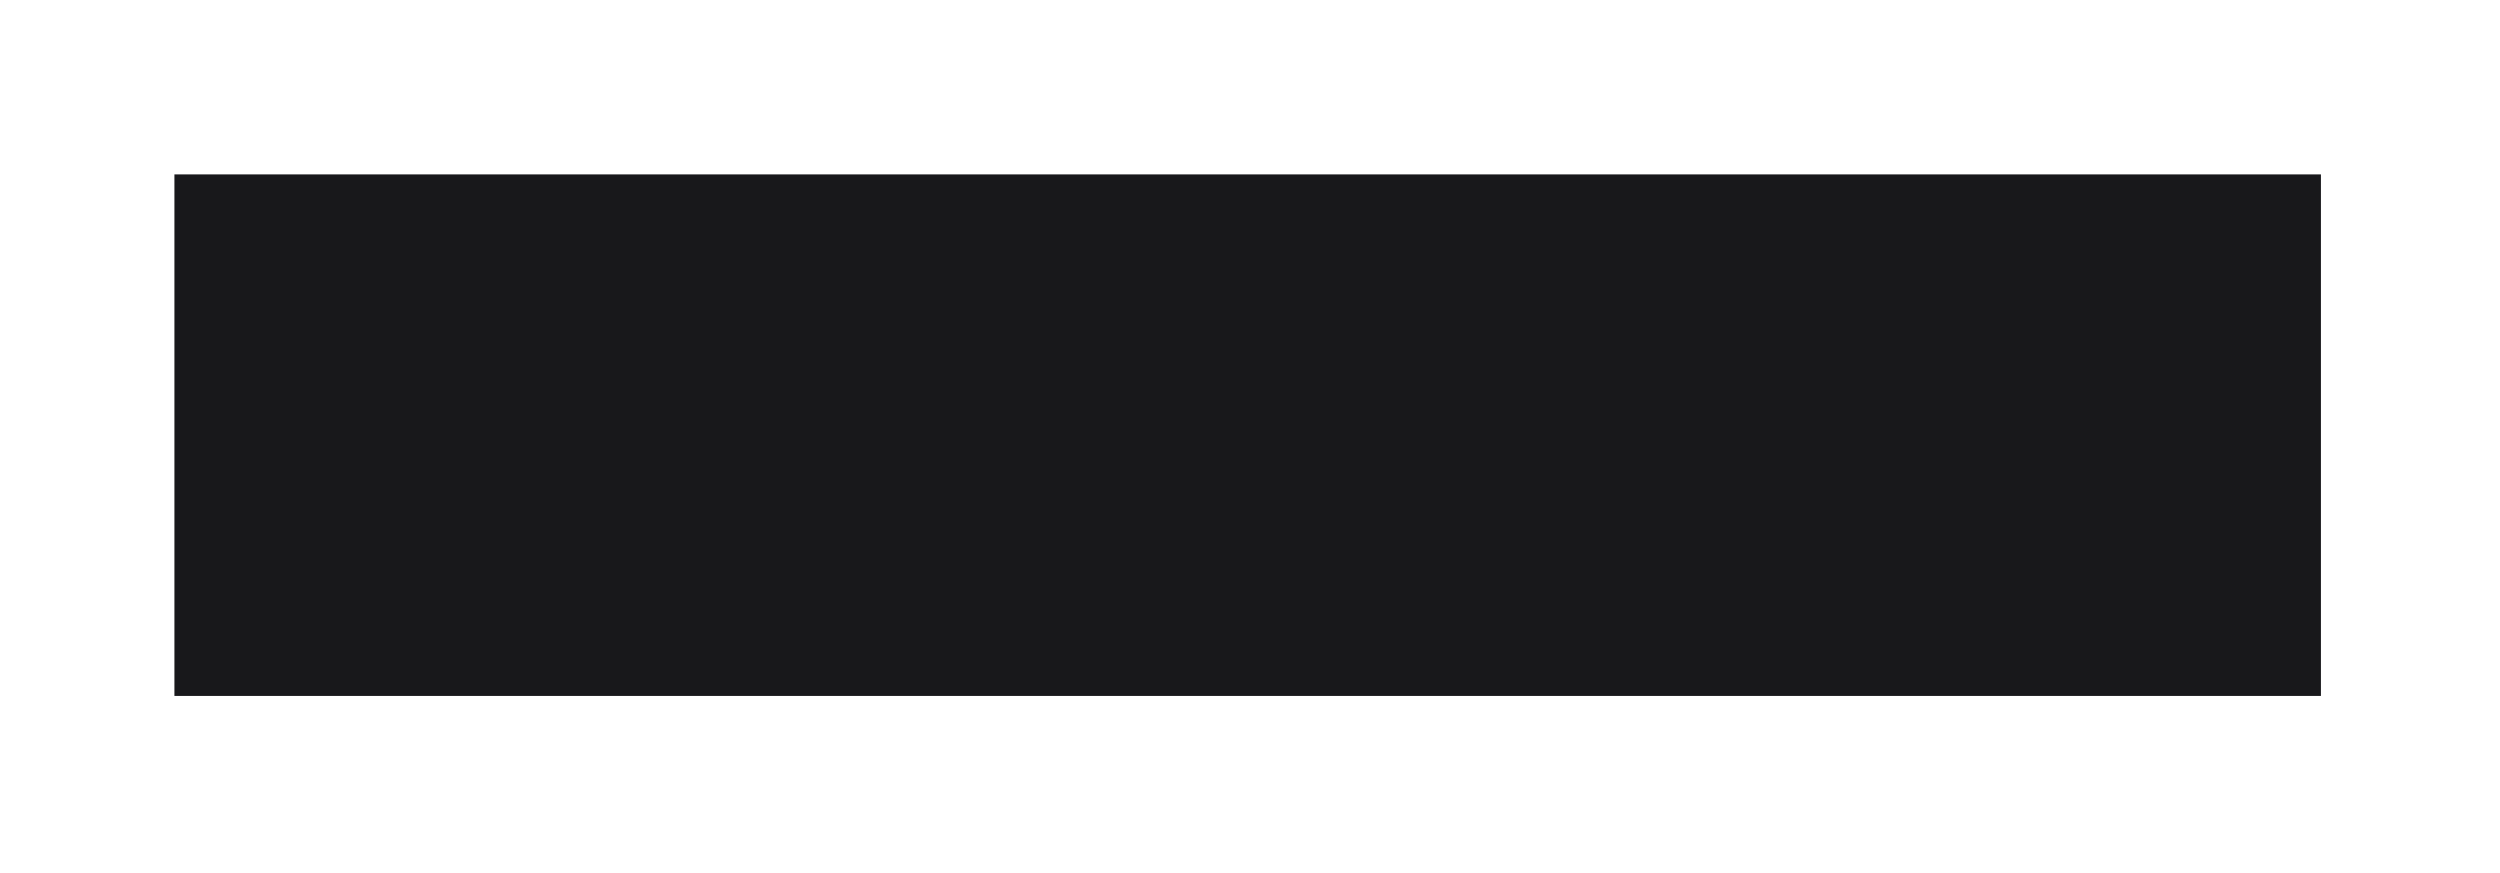
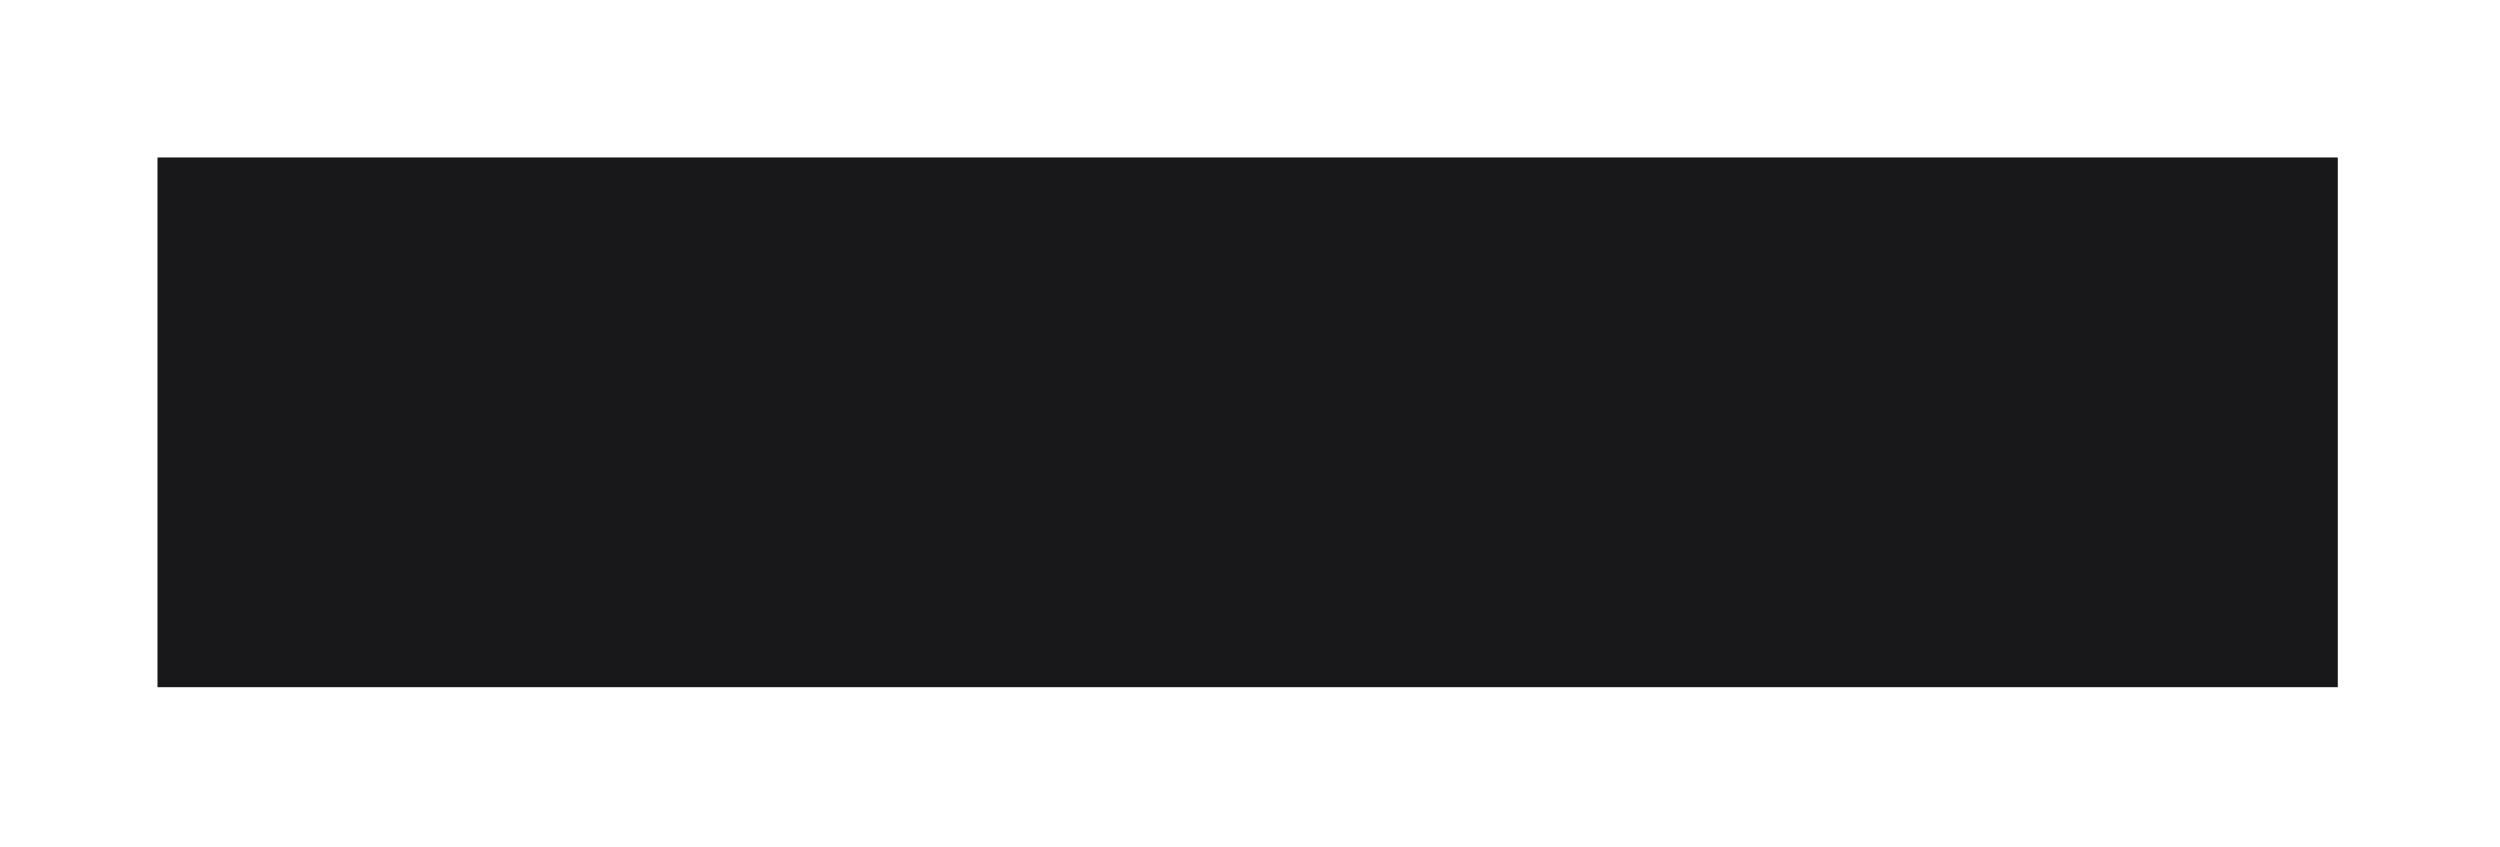
- <svg xmlns="http://www.w3.org/2000/svg" width="258" height="90" viewBox="0 0 258 90">
-   <style>
-     text { font-family: 'Yu Gothic UI', 'Meiryo', 'Hiragino Kaku Gothic ProN', sans-serif; }
-     .mono { font-family: 'Consolas', 'Cascadia Mono', monospace; }
-   </style>
-   <g transform="translate(-305.940, -488.850)">
-     <path d="M-278.07,20.67 C-278.07,20.67 -278.07,-33.15 -278.07,-33.15 C-278.07,-33.15 -56.55,-33.15 -56.55,-33.15 C-56.55,-33.15 -56.55,20.67 -56.55,20.67 C-56.55,20.67 -278.07,20.67 -278.07,20.67 Z" transform="matrix(1 0 0 1 602.0096 540)" fill="#18181b" />
+ <svg xmlns="http://www.w3.org/2000/svg" width="254" height="86" viewBox="0 0 254 86">
+   <g transform="translate(-245.93, -490.85)">
+     <g transform="matrix(1 0 0 1 540 540)">
+       <path d="M-278.07,20.67 C-278.07,20.67 -278.07,-33.15 -278.07,-33.15 C-278.07,-33.15 -56.55,-33.15 -56.55,-33.15 C-56.55,-33.15 -56.55,20.67 -56.55,20.67 C-56.55,20.67 -278.07,20.67 -278.07,20.67 Z" fill="rgba(24,24,27,1.000)" fill-rule="nonzero" stroke="none" />
+     </g>
  </g>
</svg>
